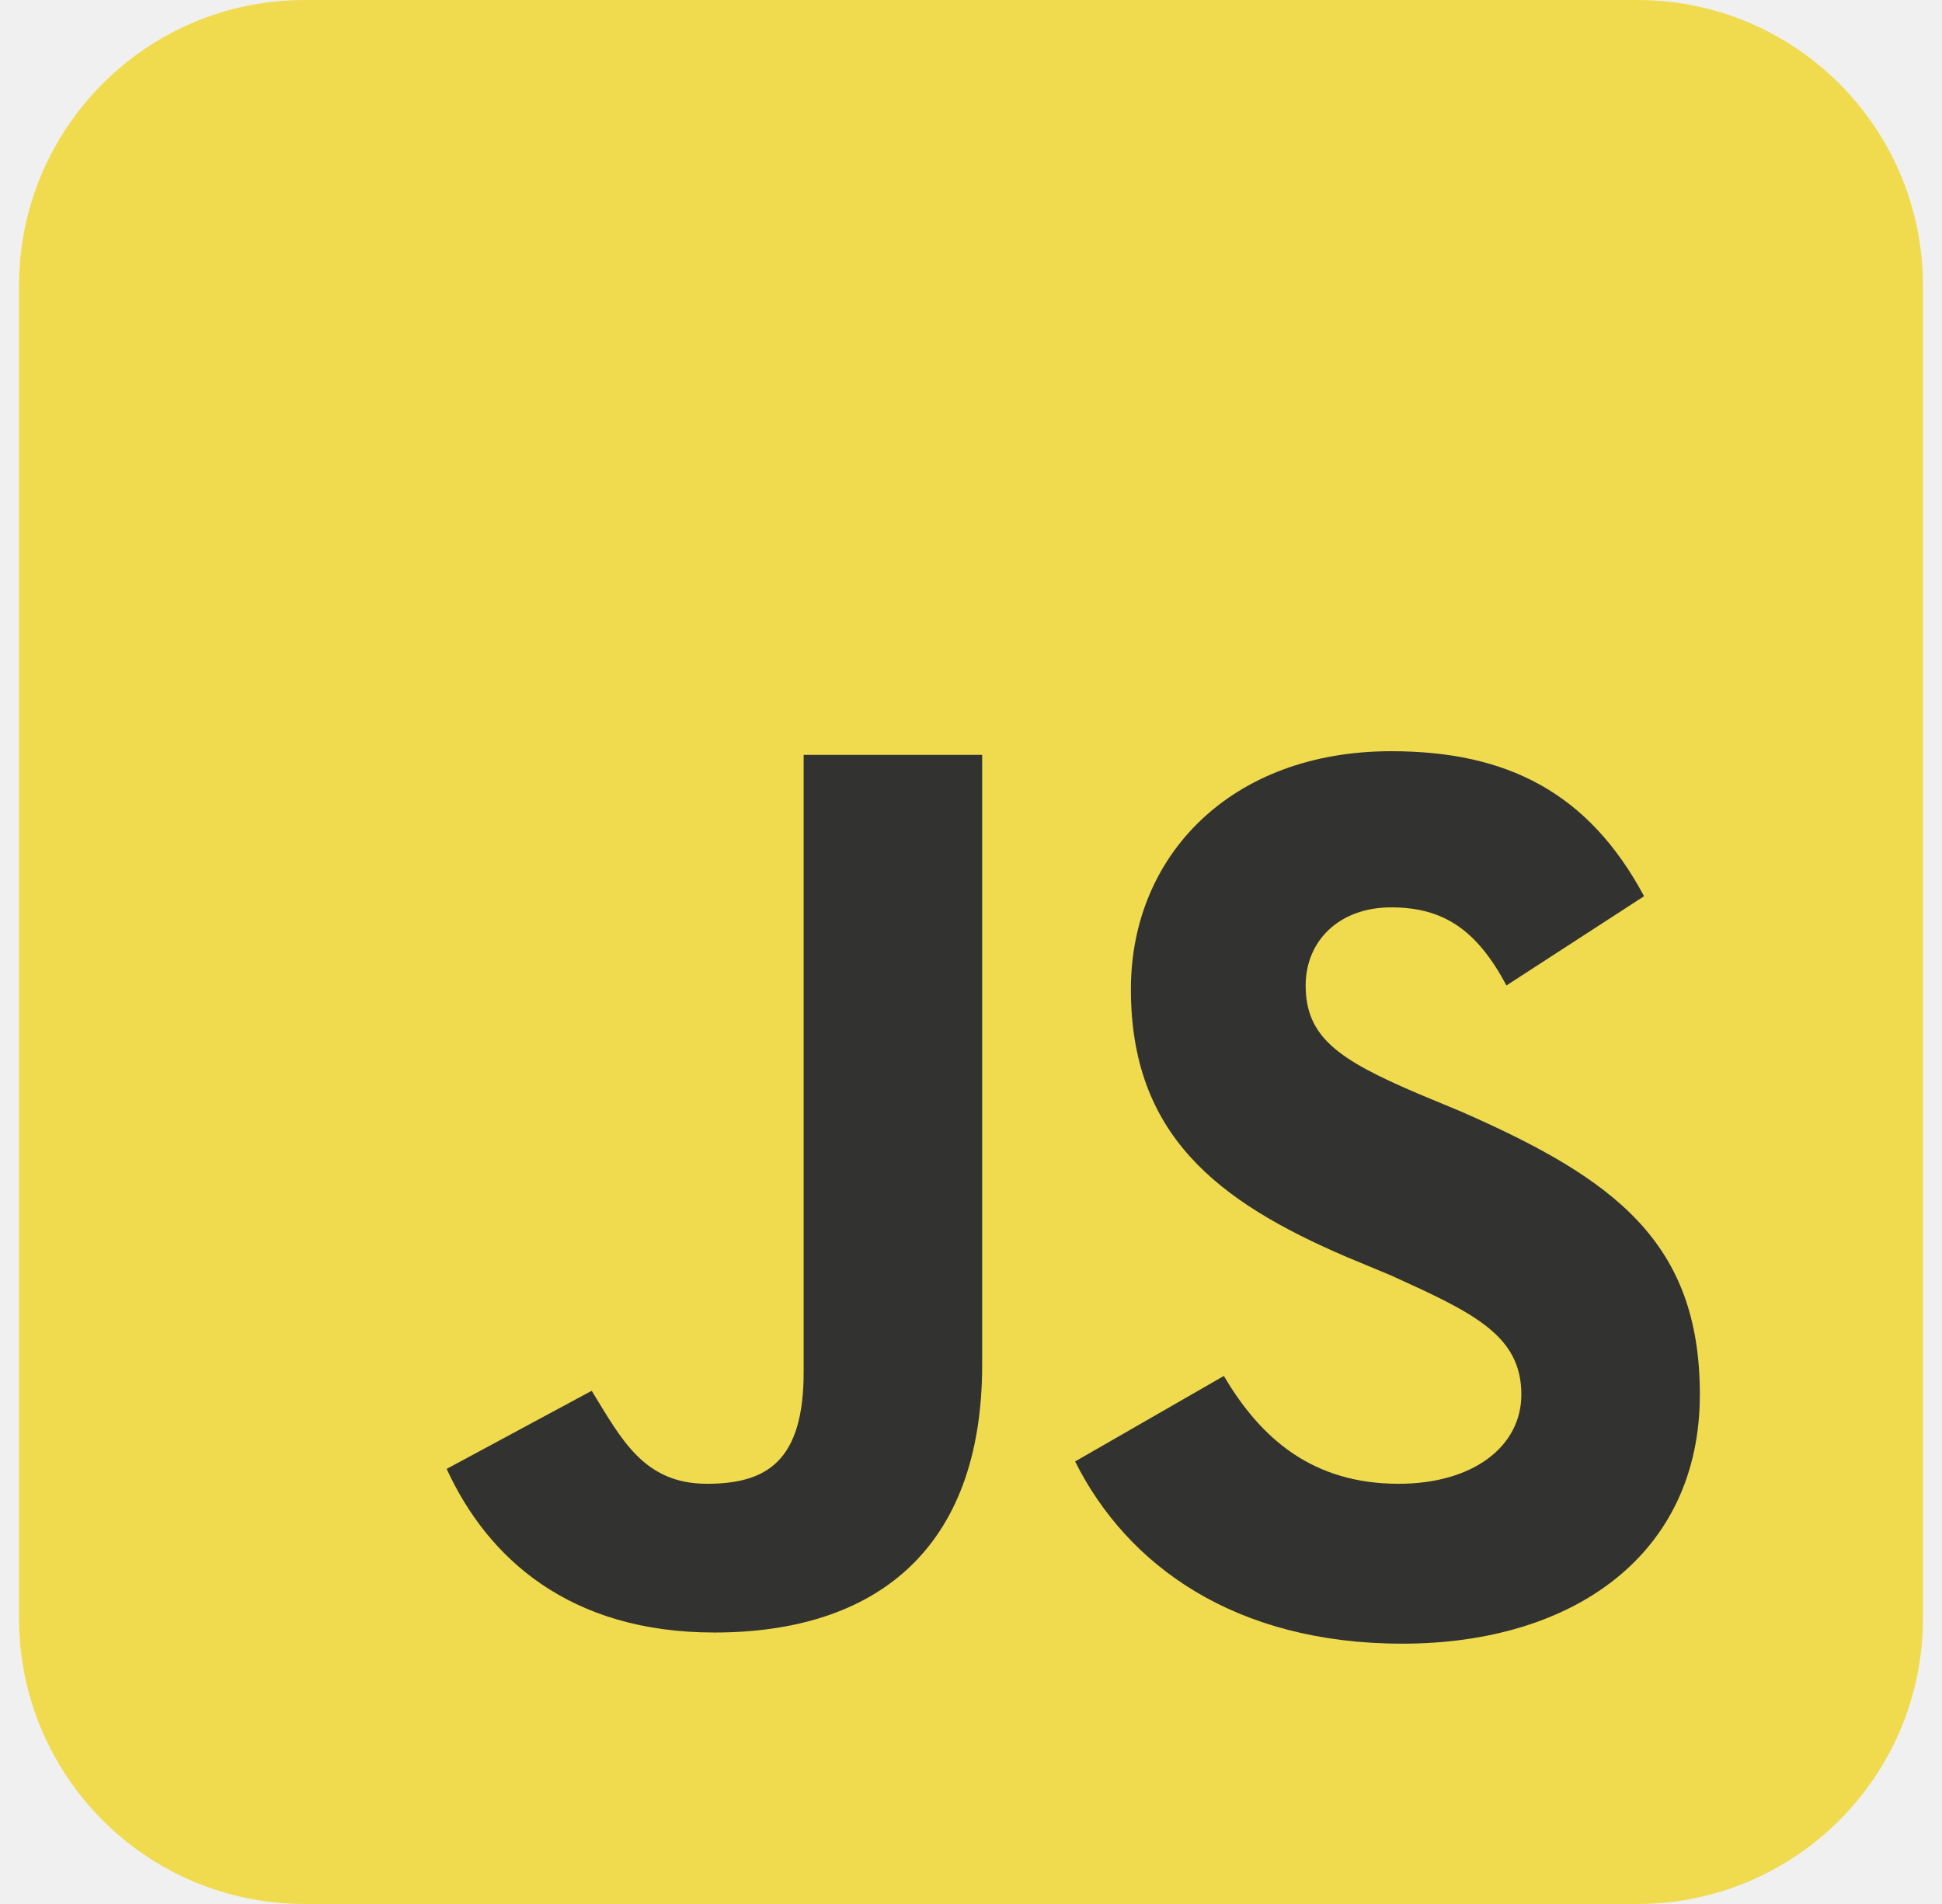
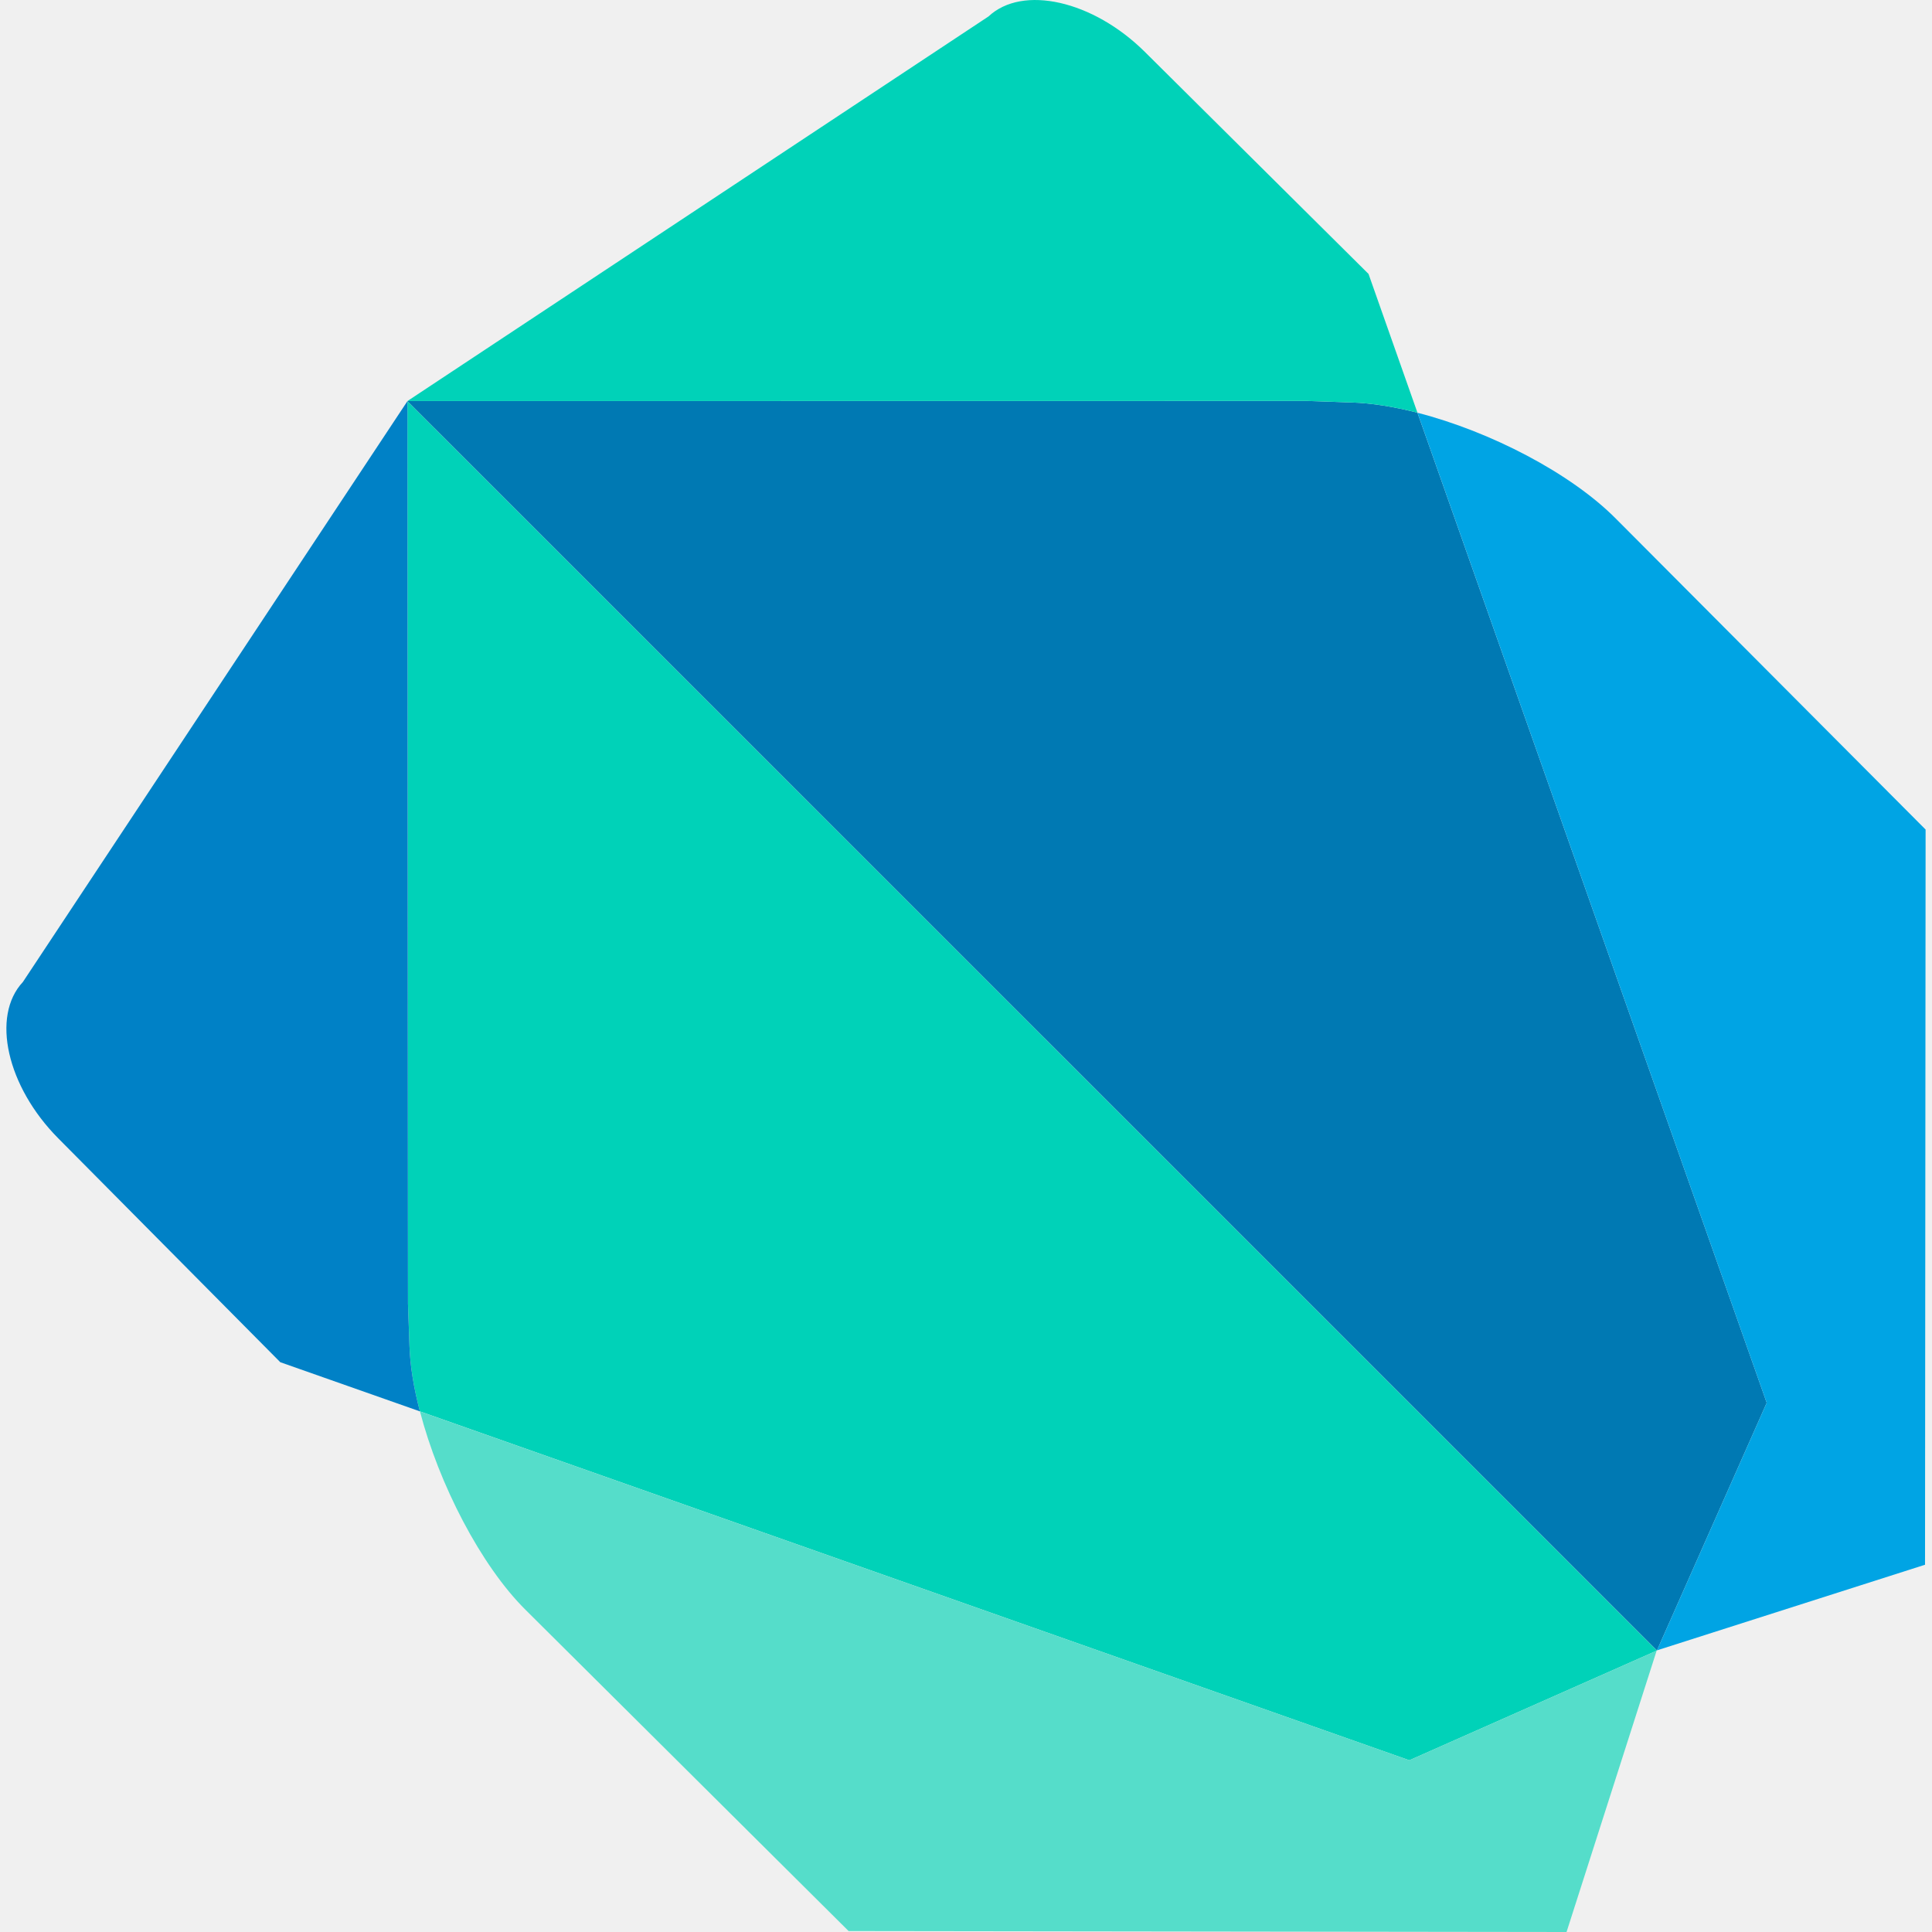
- <svg xmlns="http://www.w3.org/2000/svg" width="51" height="50" viewBox="0 0 51 50" fill="none">
-   <g clip-path="url(#clip0_1479_21409)">
-     <path d="M43 0H8C3.858 0 0.5 3.358 0.5 7.5V42.5C0.5 46.642 3.858 50 8 50H43C47.142 50 50.5 46.642 50.5 42.5V7.5C50.5 3.358 47.142 0 43 0Z" fill="#F0DB4F" />
-     <path d="M32.141 36.133C33.117 37.793 34.484 38.965 36.73 38.965C38.684 38.965 39.953 37.988 39.953 36.621C39.953 35.059 38.684 34.473 36.535 33.496L35.363 33.008C31.945 31.543 29.699 29.785 29.699 25.977C29.699 22.461 32.336 19.727 36.535 19.727C39.562 19.727 41.711 20.801 43.176 23.535L39.562 25.879C38.781 24.414 37.902 23.828 36.535 23.828C35.168 23.828 34.289 24.707 34.289 25.879C34.289 27.246 35.168 27.832 37.219 28.711L38.391 29.199C42.395 30.957 44.641 32.617 44.641 36.621C44.641 40.82 41.32 43.164 36.828 43.164C32.434 43.164 29.602 41.113 28.234 38.379L32.141 36.133ZM15.539 36.523C16.32 37.793 16.906 38.965 18.566 38.965C20.129 38.965 21.105 38.379 21.105 36.035V19.824H25.793V35.84C25.793 40.723 22.961 42.871 18.762 42.871C14.953 42.871 12.805 40.918 11.73 38.574L15.539 36.523Z" fill="#323330" />
-   </g>
-   <defs>
-     <clipPath id="clip0_1479_21409">
-       <rect width="50" height="50" fill="white" transform="translate(0.5)" />
-     </clipPath>
-   </defs>
+ <svg xmlns="http://www.w3.org/2000/svg" width="2500" height="2500" viewBox="0 0 256 256" preserveAspectRatio="xMinYMin meet">
+   <path d="M70.534 69.696L53.988 53.15l.07 119.6.198 5.59c.082 2.63.57 5.598 1.384 8.674l131.104 46.23 32.772-14.52.012-.04L70.534 69.696" fill="#00D2B8" />
+   <path d="M55.64 187.014l.008.008c-.008-.054-.036-.114-.036-.17 0 .056.008.108.028.162zm163.876 31.71l-32.772 14.52-131.096-46.222c2.504 9.608 8.048 20.408 14.014 26.314l42.784 42.54 95.13.124 11.952-37.316-.012.04z" fill="#55DDCA" />
+   <path d="M3.034 130.116c-4.236 4.522-2.132 13.85 4.688 20.722L37.14 180.5l18.5 6.514c-.814-3.076-1.302-6.044-1.384-8.674l-.198-5.59-.07-119.6-50.954 76.966z" fill="#0081C6" />
+   <path d="M187.82 54.686c-3.076-.786-6.026-1.272-8.7-1.356l-5.908-.204-119.224.016 165.556 165.542h.014l14.54-32.804L187.82 54.686" fill="#0079B3" />
+   <path d="M187.67 54.654c.064.014.114.032.156.038l-.006-.006c-.036-.018-.086-.018-.15-.032zm26.448 14.078c-6.008-6.058-16.666-11.564-26.292-14.04l46.272 131.188-14.54 32.804h-.014l35.532-11.348.076-97.416-41.034-41.188z" fill="#00A4E4" />
+   <path d="M181.338 36.298L151.684 6.862c-6.858-6.794-16.19-8.908-20.7-4.684L53.988 53.142l119.224-.016 5.908.204c2.674.084 5.624.57 8.7 1.356l-6.482-18.388z" fill="#00D2B8" />
</svg>
